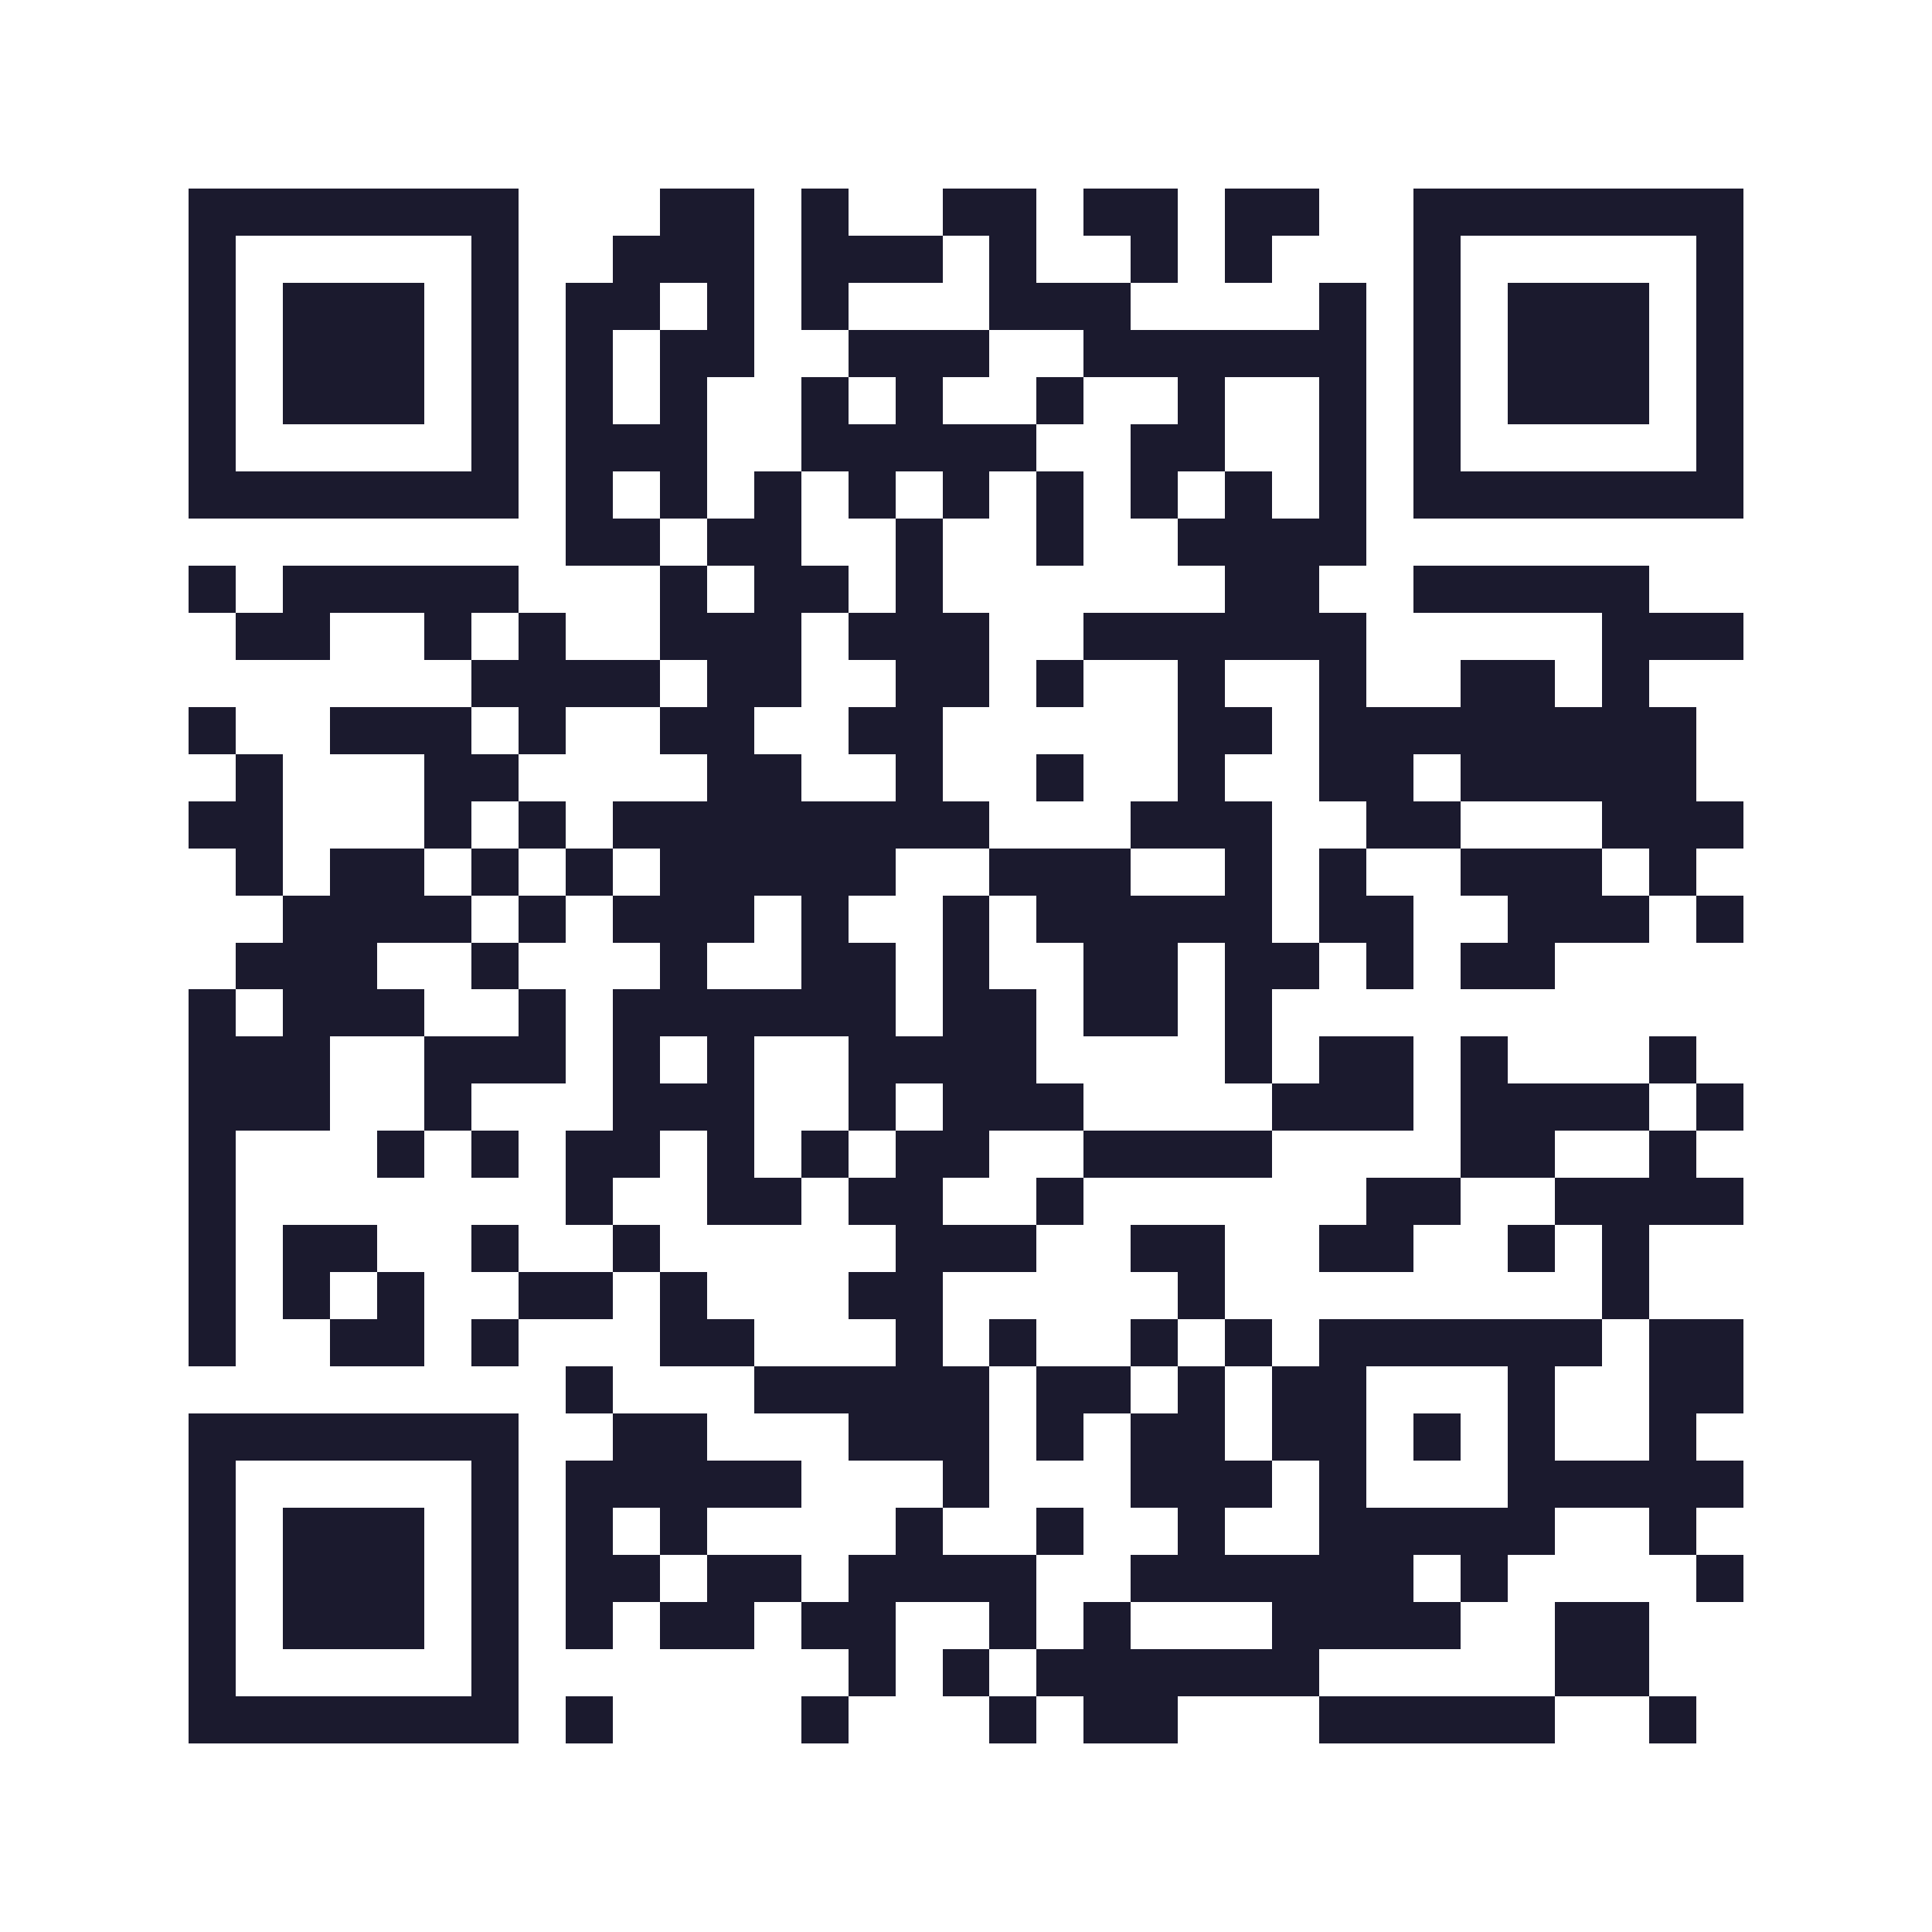
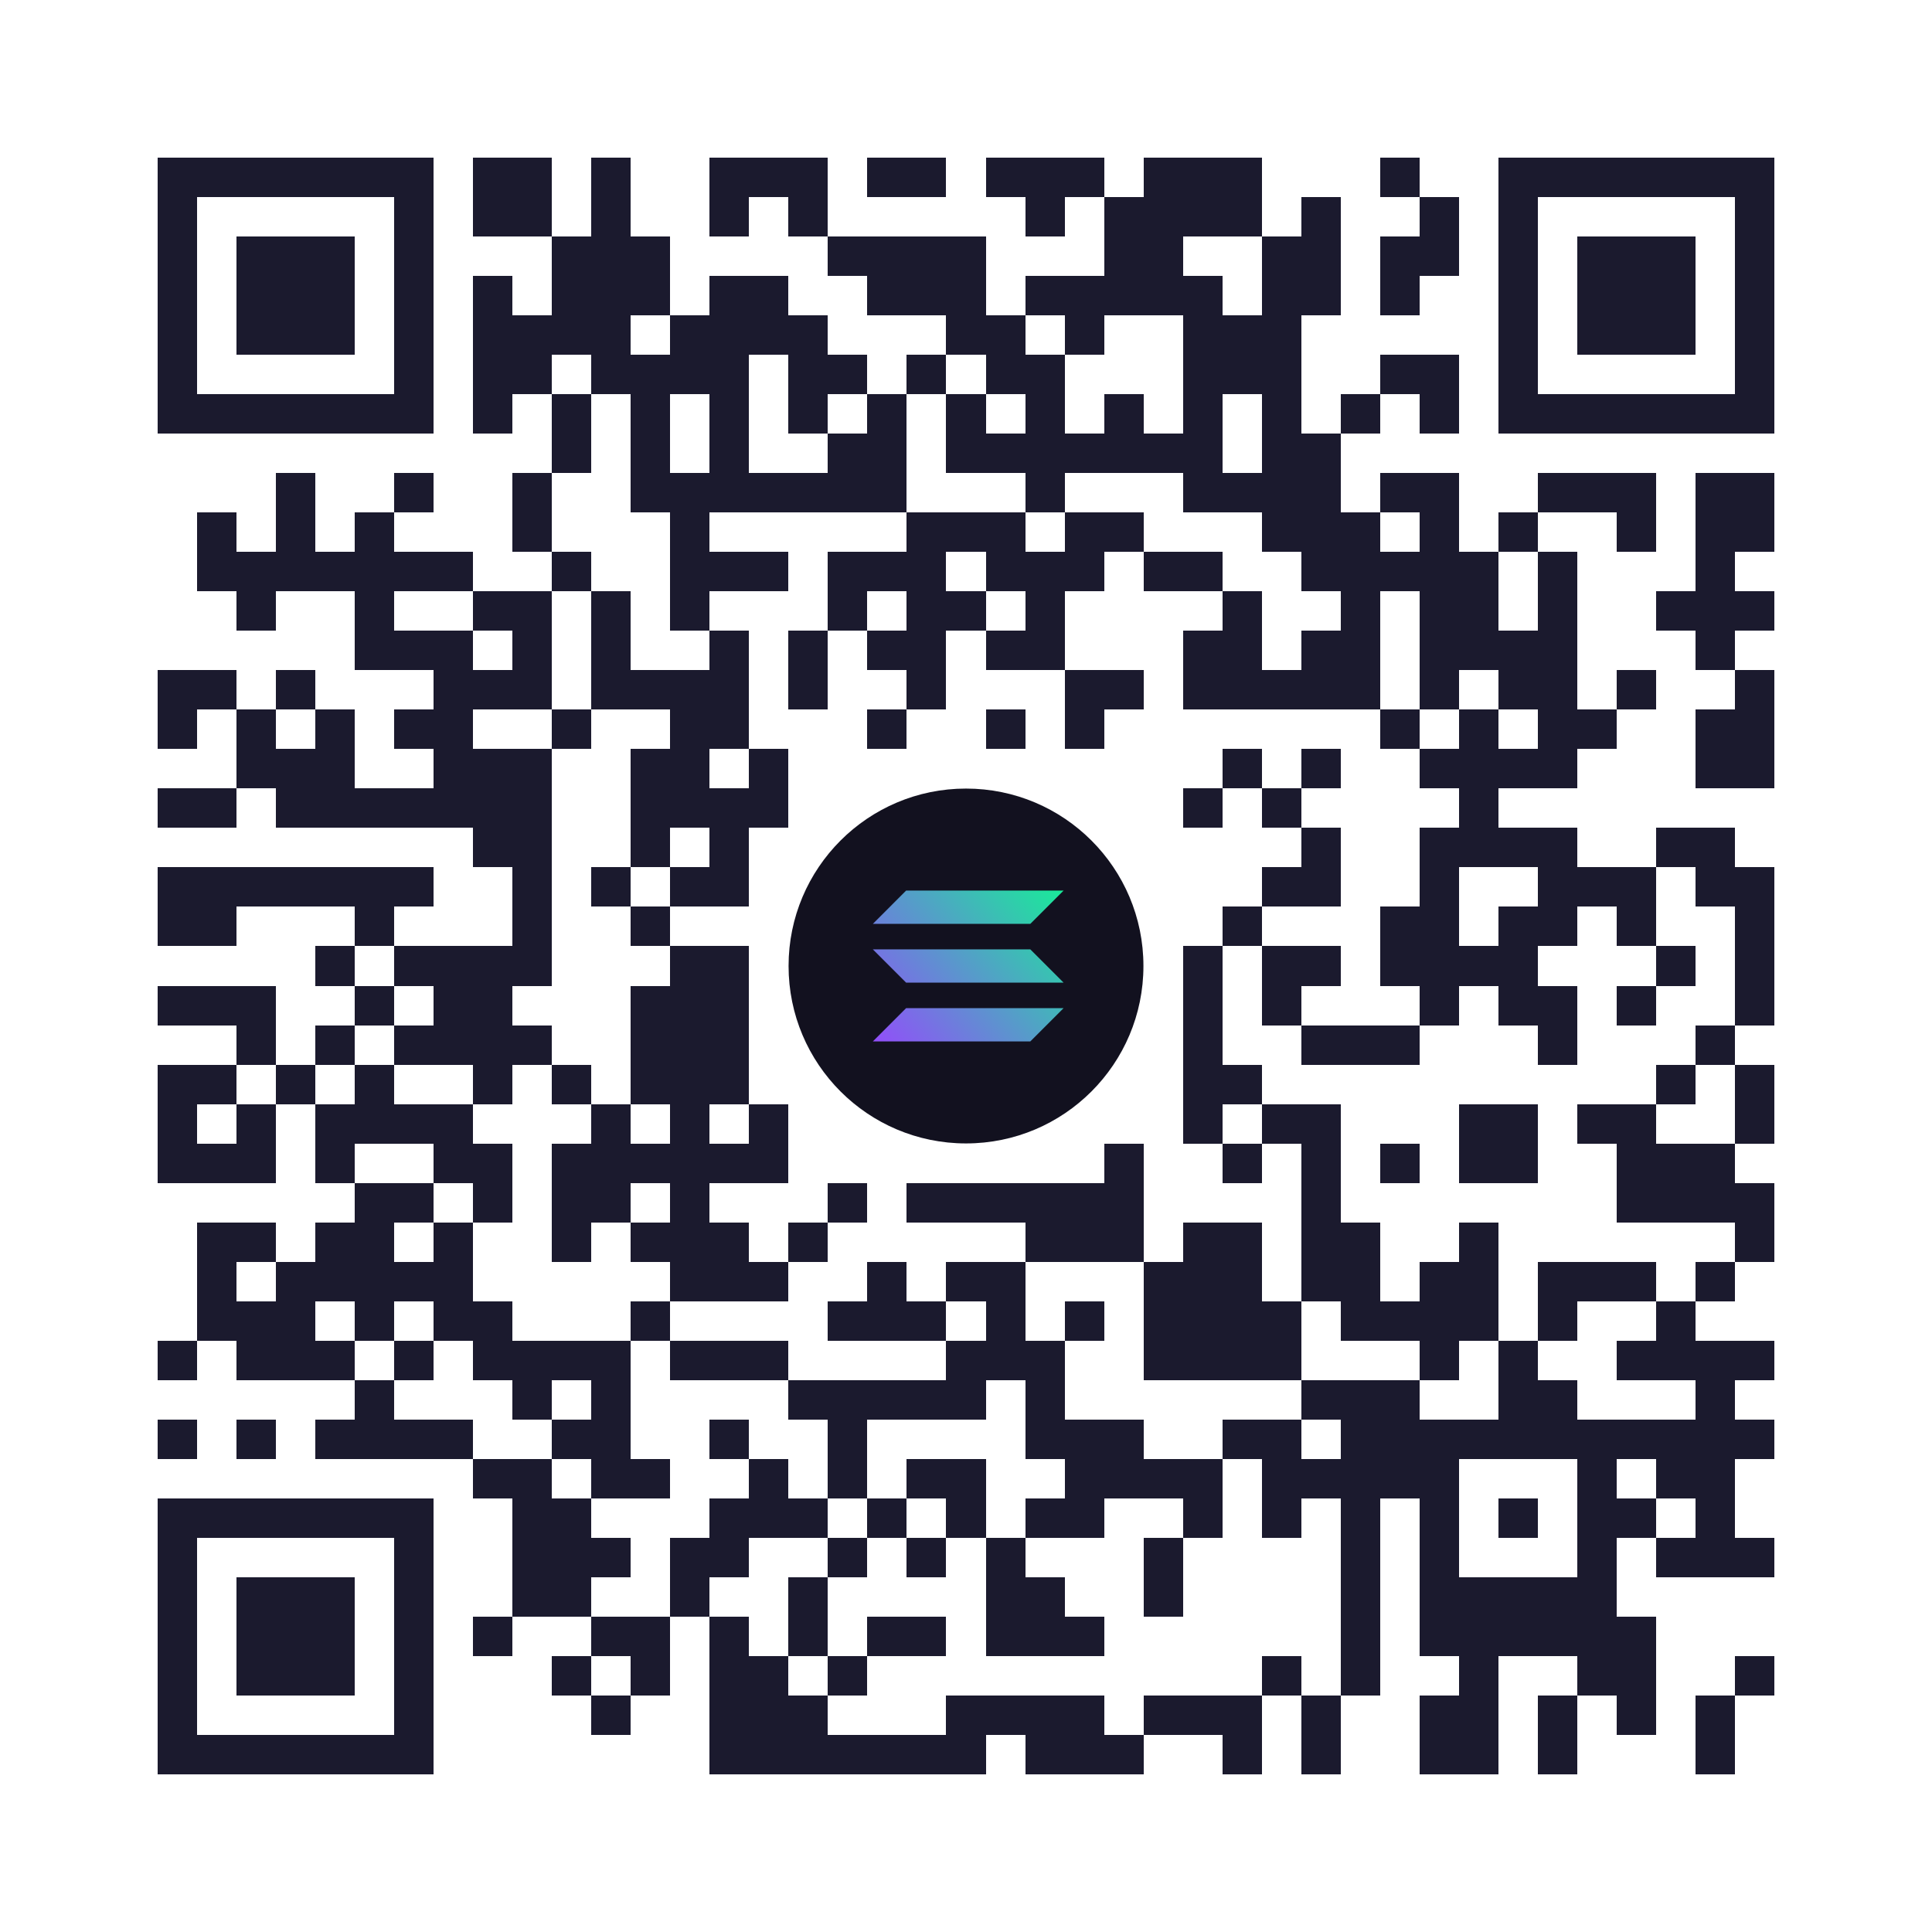
- <svg xmlns="http://www.w3.org/2000/svg" viewBox="0 0 41 41" width="328" height="328" shape-rendering="crispEdges" role="img" aria-label="QR code: 2pZjiHjADu2P9qwxc58pkvRWngGqBn7vE3d9gncu34XJ">
-   <rect width="41" height="41" fill="#fff" />
-   <path fill="#1b1a2e" d="M4 4h7v1h-7zM14 4h2v1h-2zM17 4h1v1h-1zM20 4h2v1h-2zM23 4h2v1h-2zM26 4h2v1h-2zM30 4h7v1h-7zM4 5h1v1h-1zM10 5h1v1h-1zM13 5h3v1h-3zM17 5h3v1h-3zM21 5h1v1h-1zM24 5h1v1h-1zM26 5h1v1h-1zM30 5h1v1h-1zM36 5h1v1h-1zM4 6h1v1h-1zM6 6h3v1h-3zM10 6h1v1h-1zM12 6h2v1h-2zM15 6h1v1h-1zM17 6h1v1h-1zM21 6h3v1h-3zM28 6h1v1h-1zM30 6h1v1h-1zM32 6h3v1h-3zM36 6h1v1h-1zM4 7h1v1h-1zM6 7h3v1h-3zM10 7h1v1h-1zM12 7h1v1h-1zM14 7h2v1h-2zM18 7h3v1h-3zM23 7h6v1h-6zM30 7h1v1h-1zM32 7h3v1h-3zM36 7h1v1h-1zM4 8h1v1h-1zM6 8h3v1h-3zM10 8h1v1h-1zM12 8h1v1h-1zM14 8h1v1h-1zM17 8h1v1h-1zM19 8h1v1h-1zM22 8h1v1h-1zM25 8h1v1h-1zM28 8h1v1h-1zM30 8h1v1h-1zM32 8h3v1h-3zM36 8h1v1h-1zM4 9h1v1h-1zM10 9h1v1h-1zM12 9h3v1h-3zM17 9h5v1h-5zM24 9h2v1h-2zM28 9h1v1h-1zM30 9h1v1h-1zM36 9h1v1h-1zM4 10h7v1h-7zM12 10h1v1h-1zM14 10h1v1h-1zM16 10h1v1h-1zM18 10h1v1h-1zM20 10h1v1h-1zM22 10h1v1h-1zM24 10h1v1h-1zM26 10h1v1h-1zM28 10h1v1h-1zM30 10h7v1h-7zM12 11h2v1h-2zM15 11h2v1h-2zM19 11h1v1h-1zM22 11h1v1h-1zM25 11h4v1h-4zM4 12h1v1h-1zM6 12h5v1h-5zM14 12h1v1h-1zM16 12h2v1h-2zM19 12h1v1h-1zM26 12h2v1h-2zM30 12h5v1h-5zM5 13h2v1h-2zM9 13h1v1h-1zM11 13h1v1h-1zM14 13h3v1h-3zM18 13h3v1h-3zM23 13h6v1h-6zM34 13h3v1h-3zM10 14h4v1h-4zM15 14h2v1h-2zM19 14h2v1h-2zM22 14h1v1h-1zM25 14h1v1h-1zM28 14h1v1h-1zM31 14h2v1h-2zM34 14h1v1h-1zM4 15h1v1h-1zM7 15h3v1h-3zM11 15h1v1h-1zM14 15h2v1h-2zM18 15h2v1h-2zM25 15h2v1h-2zM28 15h8v1h-8zM5 16h1v1h-1zM9 16h2v1h-2zM15 16h2v1h-2zM19 16h1v1h-1zM22 16h1v1h-1zM25 16h1v1h-1zM28 16h2v1h-2zM31 16h5v1h-5zM4 17h2v1h-2zM9 17h1v1h-1zM11 17h1v1h-1zM13 17h8v1h-8zM24 17h3v1h-3zM29 17h2v1h-2zM34 17h3v1h-3zM5 18h1v1h-1zM7 18h2v1h-2zM10 18h1v1h-1zM12 18h1v1h-1zM14 18h5v1h-5zM21 18h3v1h-3zM26 18h1v1h-1zM28 18h1v1h-1zM31 18h3v1h-3zM35 18h1v1h-1zM6 19h4v1h-4zM11 19h1v1h-1zM13 19h3v1h-3zM17 19h1v1h-1zM20 19h1v1h-1zM22 19h5v1h-5zM28 19h2v1h-2zM32 19h3v1h-3zM36 19h1v1h-1zM5 20h3v1h-3zM10 20h1v1h-1zM14 20h1v1h-1zM17 20h2v1h-2zM20 20h1v1h-1zM23 20h2v1h-2zM26 20h2v1h-2zM29 20h1v1h-1zM31 20h2v1h-2zM4 21h1v1h-1zM6 21h3v1h-3zM11 21h1v1h-1zM13 21h6v1h-6zM20 21h2v1h-2zM23 21h2v1h-2zM26 21h1v1h-1zM4 22h3v1h-3zM9 22h3v1h-3zM13 22h1v1h-1zM15 22h1v1h-1zM18 22h4v1h-4zM26 22h1v1h-1zM28 22h2v1h-2zM31 22h1v1h-1zM35 22h1v1h-1zM4 23h3v1h-3zM9 23h1v1h-1zM13 23h3v1h-3zM18 23h1v1h-1zM20 23h3v1h-3zM27 23h3v1h-3zM31 23h4v1h-4zM36 23h1v1h-1zM4 24h1v1h-1zM8 24h1v1h-1zM10 24h1v1h-1zM12 24h2v1h-2zM15 24h1v1h-1zM17 24h1v1h-1zM19 24h2v1h-2zM23 24h4v1h-4zM31 24h2v1h-2zM35 24h1v1h-1zM4 25h1v1h-1zM12 25h1v1h-1zM15 25h2v1h-2zM18 25h2v1h-2zM22 25h1v1h-1zM29 25h2v1h-2zM33 25h4v1h-4zM4 26h1v1h-1zM6 26h2v1h-2zM10 26h1v1h-1zM13 26h1v1h-1zM19 26h3v1h-3zM24 26h2v1h-2zM28 26h2v1h-2zM32 26h1v1h-1zM34 26h1v1h-1zM4 27h1v1h-1zM6 27h1v1h-1zM8 27h1v1h-1zM11 27h2v1h-2zM14 27h1v1h-1zM18 27h2v1h-2zM25 27h1v1h-1zM34 27h1v1h-1zM4 28h1v1h-1zM7 28h2v1h-2zM10 28h1v1h-1zM14 28h2v1h-2zM19 28h1v1h-1zM21 28h1v1h-1zM24 28h1v1h-1zM26 28h1v1h-1zM28 28h6v1h-6zM35 28h2v1h-2zM12 29h1v1h-1zM16 29h5v1h-5zM22 29h2v1h-2zM25 29h1v1h-1zM27 29h2v1h-2zM32 29h1v1h-1zM35 29h2v1h-2zM4 30h7v1h-7zM13 30h2v1h-2zM18 30h3v1h-3zM22 30h1v1h-1zM24 30h2v1h-2zM27 30h2v1h-2zM30 30h1v1h-1zM32 30h1v1h-1zM35 30h1v1h-1zM4 31h1v1h-1zM10 31h1v1h-1zM12 31h5v1h-5zM20 31h1v1h-1zM24 31h3v1h-3zM28 31h1v1h-1zM32 31h5v1h-5zM4 32h1v1h-1zM6 32h3v1h-3zM10 32h1v1h-1zM12 32h1v1h-1zM14 32h1v1h-1zM19 32h1v1h-1zM22 32h1v1h-1zM25 32h1v1h-1zM28 32h5v1h-5zM35 32h1v1h-1zM4 33h1v1h-1zM6 33h3v1h-3zM10 33h1v1h-1zM12 33h2v1h-2zM15 33h2v1h-2zM18 33h4v1h-4zM24 33h6v1h-6zM31 33h1v1h-1zM36 33h1v1h-1zM4 34h1v1h-1zM6 34h3v1h-3zM10 34h1v1h-1zM12 34h1v1h-1zM14 34h2v1h-2zM17 34h2v1h-2zM21 34h1v1h-1zM23 34h1v1h-1zM27 34h4v1h-4zM33 34h2v1h-2zM4 35h1v1h-1zM10 35h1v1h-1zM18 35h1v1h-1zM20 35h1v1h-1zM22 35h6v1h-6zM33 35h2v1h-2zM4 36h7v1h-7zM12 36h1v1h-1zM17 36h1v1h-1zM21 36h1v1h-1zM23 36h2v1h-2zM28 36h5v1h-5zM35 36h1v1h-1z" />
+ <svg xmlns="http://www.w3.org/2000/svg" viewBox="0 0 49 49" width="392" height="392" role="img" aria-label="QR code: solana:2pZjiHjADu2P9qwxc58pkvRWngGqBn7vE3d9gncu34XJ">
+   <rect width="49" height="49" fill="#fff" />
+   <path shape-rendering="crispEdges" fill="#1b1a2e" d="M4 4h7v1h-7zM12 4h2v1h-2zM15 4h1v1h-1zM18 4h3v1h-3zM22 4h2v1h-2zM25 4h3v1h-3zM29 4h3v1h-3zM35 4h1v1h-1zM38 4h7v1h-7zM4 5h1v1h-1zM10 5h1v1h-1zM12 5h2v1h-2zM15 5h1v1h-1zM18 5h1v1h-1zM20 5h1v1h-1zM26 5h1v1h-1zM28 5h4v1h-4zM33 5h1v1h-1zM36 5h1v1h-1zM38 5h1v1h-1zM44 5h1v1h-1zM4 6h1v1h-1zM6 6h3v1h-3zM10 6h1v1h-1zM14 6h3v1h-3zM21 6h4v1h-4zM28 6h2v1h-2zM32 6h2v1h-2zM35 6h2v1h-2zM38 6h1v1h-1zM40 6h3v1h-3zM44 6h1v1h-1zM4 7h1v1h-1zM6 7h3v1h-3zM10 7h1v1h-1zM12 7h1v1h-1zM14 7h3v1h-3zM18 7h2v1h-2zM22 7h3v1h-3zM26 7h5v1h-5zM32 7h2v1h-2zM35 7h1v1h-1zM38 7h1v1h-1zM40 7h3v1h-3zM44 7h1v1h-1zM4 8h1v1h-1zM6 8h3v1h-3zM10 8h1v1h-1zM12 8h4v1h-4zM17 8h4v1h-4zM24 8h2v1h-2zM27 8h1v1h-1zM30 8h3v1h-3zM38 8h1v1h-1zM40 8h3v1h-3zM44 8h1v1h-1zM4 9h1v1h-1zM10 9h1v1h-1zM12 9h2v1h-2zM15 9h4v1h-4zM20 9h2v1h-2zM23 9h1v1h-1zM25 9h2v1h-2zM30 9h3v1h-3zM35 9h2v1h-2zM38 9h1v1h-1zM44 9h1v1h-1zM4 10h7v1h-7zM12 10h1v1h-1zM14 10h1v1h-1zM16 10h1v1h-1zM18 10h1v1h-1zM20 10h1v1h-1zM22 10h1v1h-1zM24 10h1v1h-1zM26 10h1v1h-1zM28 10h1v1h-1zM30 10h1v1h-1zM32 10h1v1h-1zM34 10h1v1h-1zM36 10h1v1h-1zM38 10h7v1h-7zM14 11h1v1h-1zM16 11h1v1h-1zM18 11h1v1h-1zM21 11h2v1h-2zM24 11h7v1h-7zM32 11h2v1h-2zM7 12h1v1h-1zM10 12h1v1h-1zM13 12h1v1h-1zM16 12h7v1h-7zM26 12h1v1h-1zM30 12h4v1h-4zM35 12h2v1h-2zM39 12h3v1h-3zM43 12h2v1h-2zM5 13h1v1h-1zM7 13h1v1h-1zM9 13h1v1h-1zM13 13h1v1h-1zM17 13h1v1h-1zM23 13h3v1h-3zM27 13h2v1h-2zM32 13h3v1h-3zM36 13h1v1h-1zM38 13h1v1h-1zM41 13h1v1h-1zM43 13h2v1h-2zM5 14h7v1h-7zM14 14h1v1h-1zM17 14h3v1h-3zM21 14h3v1h-3zM25 14h3v1h-3zM29 14h2v1h-2zM33 14h5v1h-5zM39 14h1v1h-1zM43 14h1v1h-1zM6 15h1v1h-1zM9 15h1v1h-1zM12 15h2v1h-2zM15 15h1v1h-1zM17 15h1v1h-1zM21 15h1v1h-1zM23 15h2v1h-2zM26 15h1v1h-1zM31 15h1v1h-1zM34 15h1v1h-1zM36 15h2v1h-2zM39 15h1v1h-1zM42 15h3v1h-3zM9 16h3v1h-3zM13 16h1v1h-1zM15 16h1v1h-1zM18 16h1v1h-1zM20 16h1v1h-1zM22 16h2v1h-2zM25 16h2v1h-2zM30 16h2v1h-2zM33 16h2v1h-2zM36 16h4v1h-4zM43 16h1v1h-1zM4 17h2v1h-2zM7 17h1v1h-1zM11 17h3v1h-3zM15 17h4v1h-4zM20 17h1v1h-1zM23 17h1v1h-1zM27 17h2v1h-2zM30 17h5v1h-5zM36 17h1v1h-1zM38 17h2v1h-2zM41 17h1v1h-1zM44 17h1v1h-1zM4 18h1v1h-1zM6 18h1v1h-1zM8 18h1v1h-1zM10 18h2v1h-2zM14 18h1v1h-1zM17 18h2v1h-2zM22 18h1v1h-1zM25 18h1v1h-1zM27 18h1v1h-1zM35 18h1v1h-1zM37 18h1v1h-1zM39 18h2v1h-2zM43 18h2v1h-2zM6 19h3v1h-3zM11 19h3v1h-3zM16 19h2v1h-2zM19 19h1v1h-1zM31 19h1v1h-1zM33 19h1v1h-1zM36 19h4v1h-4zM43 19h2v1h-2zM4 20h2v1h-2zM7 20h7v1h-7zM16 20h4v1h-4zM30 20h1v1h-1zM32 20h1v1h-1zM37 20h1v1h-1zM12 21h2v1h-2zM16 21h1v1h-1zM18 21h1v1h-1zM33 21h1v1h-1zM36 21h4v1h-4zM42 21h2v1h-2zM4 22h7v1h-7zM13 22h1v1h-1zM15 22h1v1h-1zM17 22h2v1h-2zM32 22h2v1h-2zM36 22h1v1h-1zM39 22h3v1h-3zM43 22h2v1h-2zM4 23h2v1h-2zM9 23h1v1h-1zM13 23h1v1h-1zM16 23h1v1h-1zM31 23h1v1h-1zM35 23h2v1h-2zM38 23h2v1h-2zM41 23h1v1h-1zM44 23h1v1h-1zM8 24h1v1h-1zM10 24h4v1h-4zM17 24h2v1h-2zM30 24h1v1h-1zM32 24h2v1h-2zM35 24h4v1h-4zM42 24h1v1h-1zM44 24h1v1h-1zM4 25h3v1h-3zM9 25h1v1h-1zM11 25h2v1h-2zM16 25h3v1h-3zM30 25h1v1h-1zM32 25h1v1h-1zM36 25h1v1h-1zM38 25h2v1h-2zM41 25h1v1h-1zM44 25h1v1h-1zM6 26h1v1h-1zM8 26h1v1h-1zM10 26h4v1h-4zM16 26h3v1h-3zM30 26h1v1h-1zM33 26h3v1h-3zM39 26h1v1h-1zM43 26h1v1h-1zM4 27h2v1h-2zM7 27h1v1h-1zM9 27h1v1h-1zM12 27h1v1h-1zM14 27h1v1h-1zM16 27h3v1h-3zM30 27h2v1h-2zM42 27h1v1h-1zM44 27h1v1h-1zM4 28h1v1h-1zM6 28h1v1h-1zM8 28h4v1h-4zM15 28h1v1h-1zM17 28h1v1h-1zM19 28h1v1h-1zM30 28h1v1h-1zM32 28h2v1h-2zM37 28h2v1h-2zM40 28h2v1h-2zM44 28h1v1h-1zM4 29h3v1h-3zM8 29h1v1h-1zM11 29h2v1h-2zM14 29h6v1h-6zM28 29h1v1h-1zM31 29h1v1h-1zM33 29h1v1h-1zM35 29h1v1h-1zM37 29h2v1h-2zM41 29h3v1h-3zM9 30h2v1h-2zM12 30h1v1h-1zM14 30h2v1h-2zM17 30h1v1h-1zM21 30h1v1h-1zM23 30h6v1h-6zM33 30h1v1h-1zM41 30h4v1h-4zM5 31h2v1h-2zM8 31h2v1h-2zM11 31h1v1h-1zM14 31h1v1h-1zM16 31h3v1h-3zM20 31h1v1h-1zM26 31h3v1h-3zM30 31h2v1h-2zM33 31h2v1h-2zM37 31h1v1h-1zM44 31h1v1h-1zM5 32h1v1h-1zM7 32h5v1h-5zM17 32h3v1h-3zM22 32h1v1h-1zM24 32h2v1h-2zM29 32h3v1h-3zM33 32h2v1h-2zM36 32h2v1h-2zM39 32h3v1h-3zM43 32h1v1h-1zM5 33h3v1h-3zM9 33h1v1h-1zM11 33h2v1h-2zM16 33h1v1h-1zM21 33h3v1h-3zM25 33h1v1h-1zM27 33h1v1h-1zM29 33h4v1h-4zM34 33h4v1h-4zM39 33h1v1h-1zM42 33h1v1h-1zM4 34h1v1h-1zM6 34h3v1h-3zM10 34h1v1h-1zM12 34h4v1h-4zM17 34h3v1h-3zM24 34h3v1h-3zM29 34h4v1h-4zM36 34h1v1h-1zM38 34h1v1h-1zM41 34h4v1h-4zM9 35h1v1h-1zM13 35h1v1h-1zM15 35h1v1h-1zM20 35h5v1h-5zM26 35h1v1h-1zM33 35h3v1h-3zM38 35h2v1h-2zM43 35h1v1h-1zM4 36h1v1h-1zM6 36h1v1h-1zM8 36h4v1h-4zM14 36h2v1h-2zM18 36h1v1h-1zM21 36h1v1h-1zM26 36h3v1h-3zM31 36h2v1h-2zM34 36h11v1h-11zM12 37h2v1h-2zM15 37h2v1h-2zM19 37h1v1h-1zM21 37h1v1h-1zM23 37h2v1h-2zM27 37h4v1h-4zM32 37h5v1h-5zM40 37h1v1h-1zM42 37h2v1h-2zM4 38h7v1h-7zM13 38h2v1h-2zM18 38h3v1h-3zM22 38h1v1h-1zM24 38h1v1h-1zM26 38h2v1h-2zM30 38h1v1h-1zM32 38h1v1h-1zM34 38h1v1h-1zM36 38h1v1h-1zM38 38h1v1h-1zM40 38h2v1h-2zM43 38h1v1h-1zM4 39h1v1h-1zM10 39h1v1h-1zM13 39h3v1h-3zM17 39h2v1h-2zM21 39h1v1h-1zM23 39h1v1h-1zM25 39h1v1h-1zM29 39h1v1h-1zM34 39h1v1h-1zM36 39h1v1h-1zM40 39h1v1h-1zM42 39h3v1h-3zM4 40h1v1h-1zM6 40h3v1h-3zM10 40h1v1h-1zM13 40h2v1h-2zM17 40h1v1h-1zM20 40h1v1h-1zM25 40h2v1h-2zM29 40h1v1h-1zM34 40h1v1h-1zM36 40h5v1h-5zM4 41h1v1h-1zM6 41h3v1h-3zM10 41h1v1h-1zM12 41h1v1h-1zM15 41h2v1h-2zM18 41h1v1h-1zM20 41h1v1h-1zM22 41h2v1h-2zM25 41h3v1h-3zM34 41h1v1h-1zM36 41h6v1h-6zM4 42h1v1h-1zM6 42h3v1h-3zM10 42h1v1h-1zM14 42h1v1h-1zM16 42h1v1h-1zM18 42h2v1h-2zM21 42h1v1h-1zM32 42h1v1h-1zM34 42h1v1h-1zM37 42h1v1h-1zM40 42h2v1h-2zM44 42h1v1h-1zM4 43h1v1h-1zM10 43h1v1h-1zM15 43h1v1h-1zM18 43h3v1h-3zM24 43h4v1h-4zM29 43h3v1h-3zM33 43h1v1h-1zM36 43h2v1h-2zM39 43h1v1h-1zM41 43h1v1h-1zM43 43h1v1h-1zM4 44h7v1h-7zM18 44h7v1h-7zM26 44h3v1h-3zM31 44h1v1h-1zM33 44h1v1h-1zM36 44h2v1h-2zM39 44h1v1h-1zM43 44h1v1h-1z" />
+   <svg x="20" y="20" width="9" height="9" viewBox="0 0 32 32">
+     <defs>
+       <linearGradient id="g" x1="7" y1="24" x2="25" y2="8" gradientUnits="userSpaceOnUse">
+         <stop offset="0" stop-color="#9945ff" />
+         <stop offset="1" stop-color="#14f195" />
+       </linearGradient>
+     </defs>
+     <circle cx="16" cy="16" r="16" fill="#12111f" />
+     <g fill="url(#g)">
+       <path d="M10.6 9.2h14.2l-3 3H7.6z" />
+       <path d="M7.6 14.5h14.2l3 3H10.6z" />
+       <path d="M10.6 19.8h14.2l-3 3H7.6z" />
+     </g>
+   </svg>
</svg>
